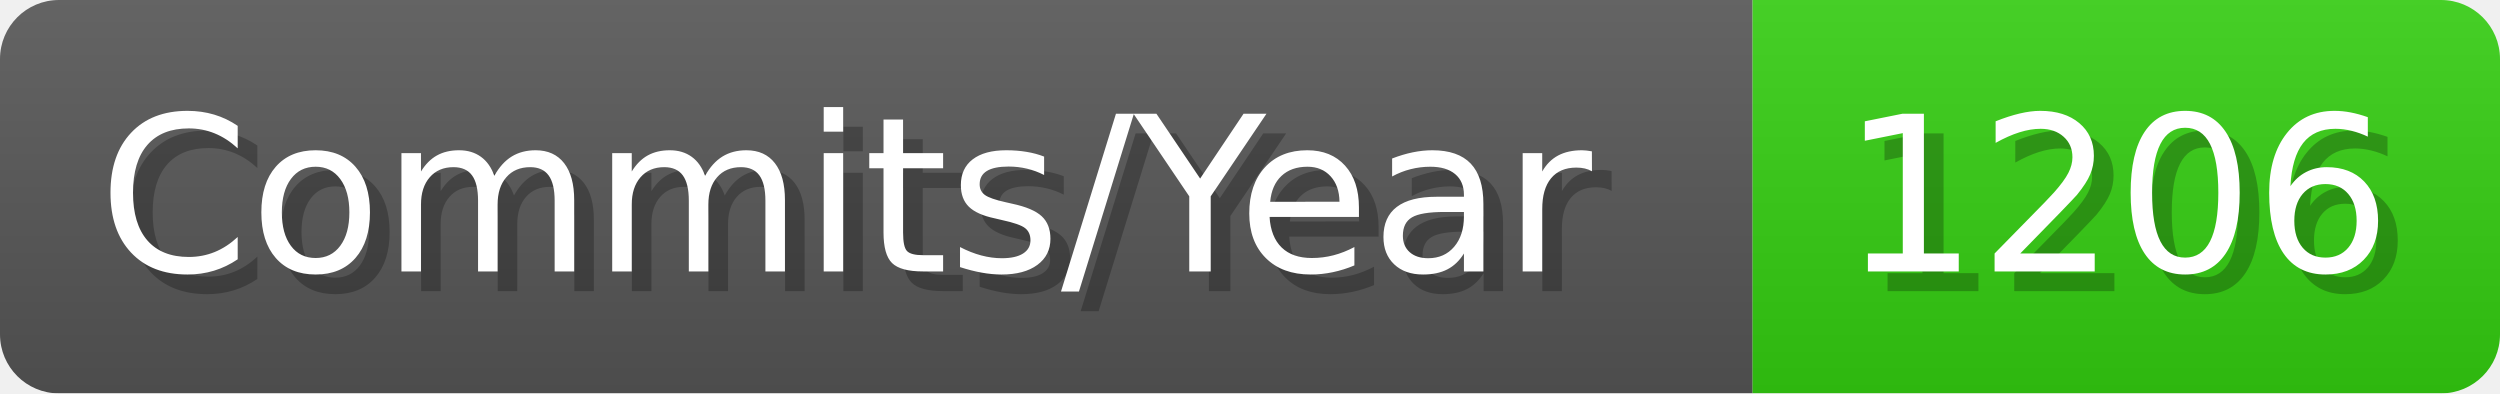
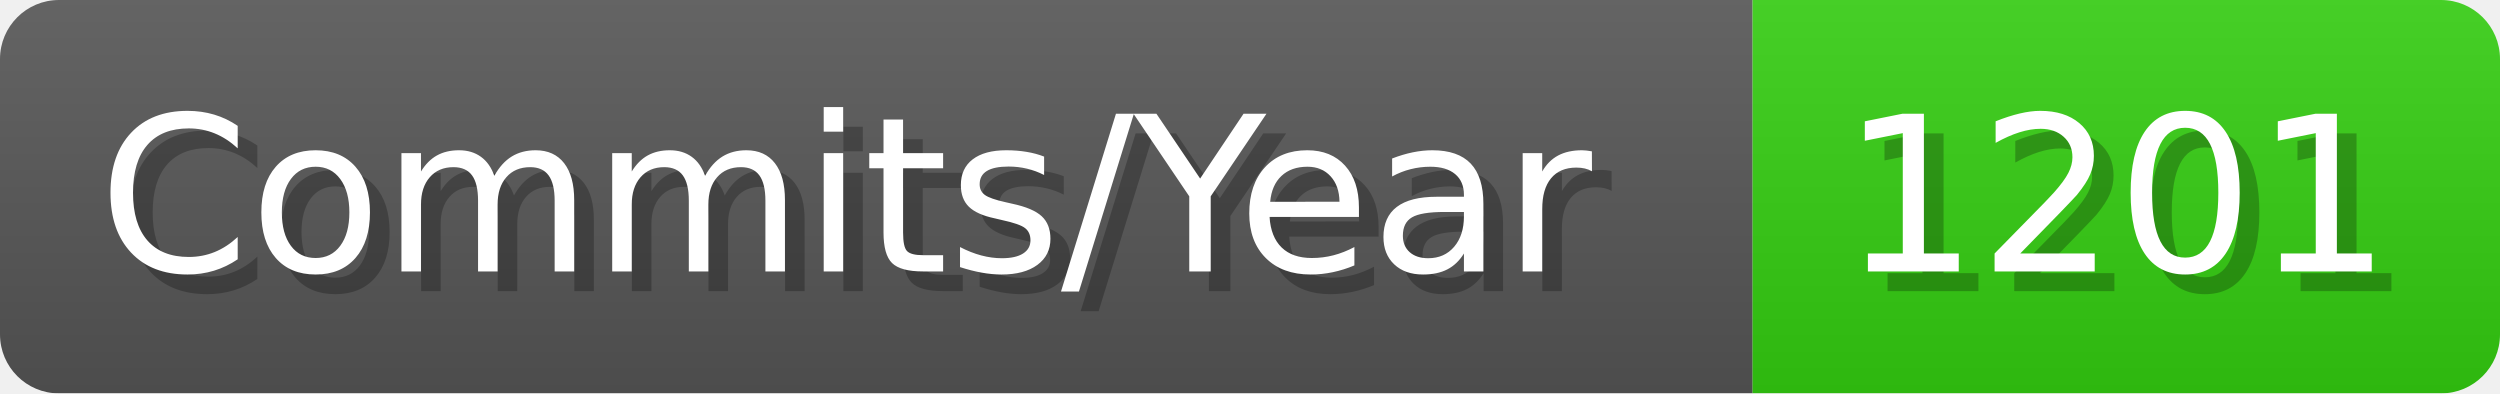
- <svg xmlns="http://www.w3.org/2000/svg" width="127.1" height="20" viewBox="0 0 1271 200" role="img" aria-label="Commits/Year: 1206">
+ <svg xmlns="http://www.w3.org/2000/svg" width="127.1" height="20" viewBox="0 0 1271 200" role="img" aria-label="Commits/Year: 1201">
  <linearGradient id="aUPdi" x2="0" y2="100%">
    <stop offset="0" stop-opacity=".1" stop-color="#EEE" />
    <stop offset="1" stop-opacity=".1" />
  </linearGradient>
  <mask id="WfAiQ">
    <rect width="1271" height="200" rx="30" fill="#FFF" />
  </mask>
  <g mask="url(#WfAiQ)">
    <rect width="891" height="200" fill="#555" />
    <rect width="380" height="200" fill="#3C1" x="891" />
    <rect width="1271" height="200" fill="url(#aUPdi)" />
  </g>
  <g aria-hidden="true" fill="#fff" text-anchor="start" font-family="Verdana,DejaVu Sans,sans-serif" font-size="110">
    <text x="60" y="148" textLength="791" fill="#000" opacity="0.25">Commits/Year</text>
    <text x="50" y="138" textLength="791">Commits/Year</text>
-     <text x="946" y="148" textLength="280" fill="#000" opacity="0.25">1206</text>
-     <text x="936" y="138" textLength="280">1206</text>
+     <text x="946" y="148" textLength="280" fill="#000" opacity="0.25">1201</text>
+     <text x="936" y="138" textLength="280">1201</text>
  </g>
</svg>
